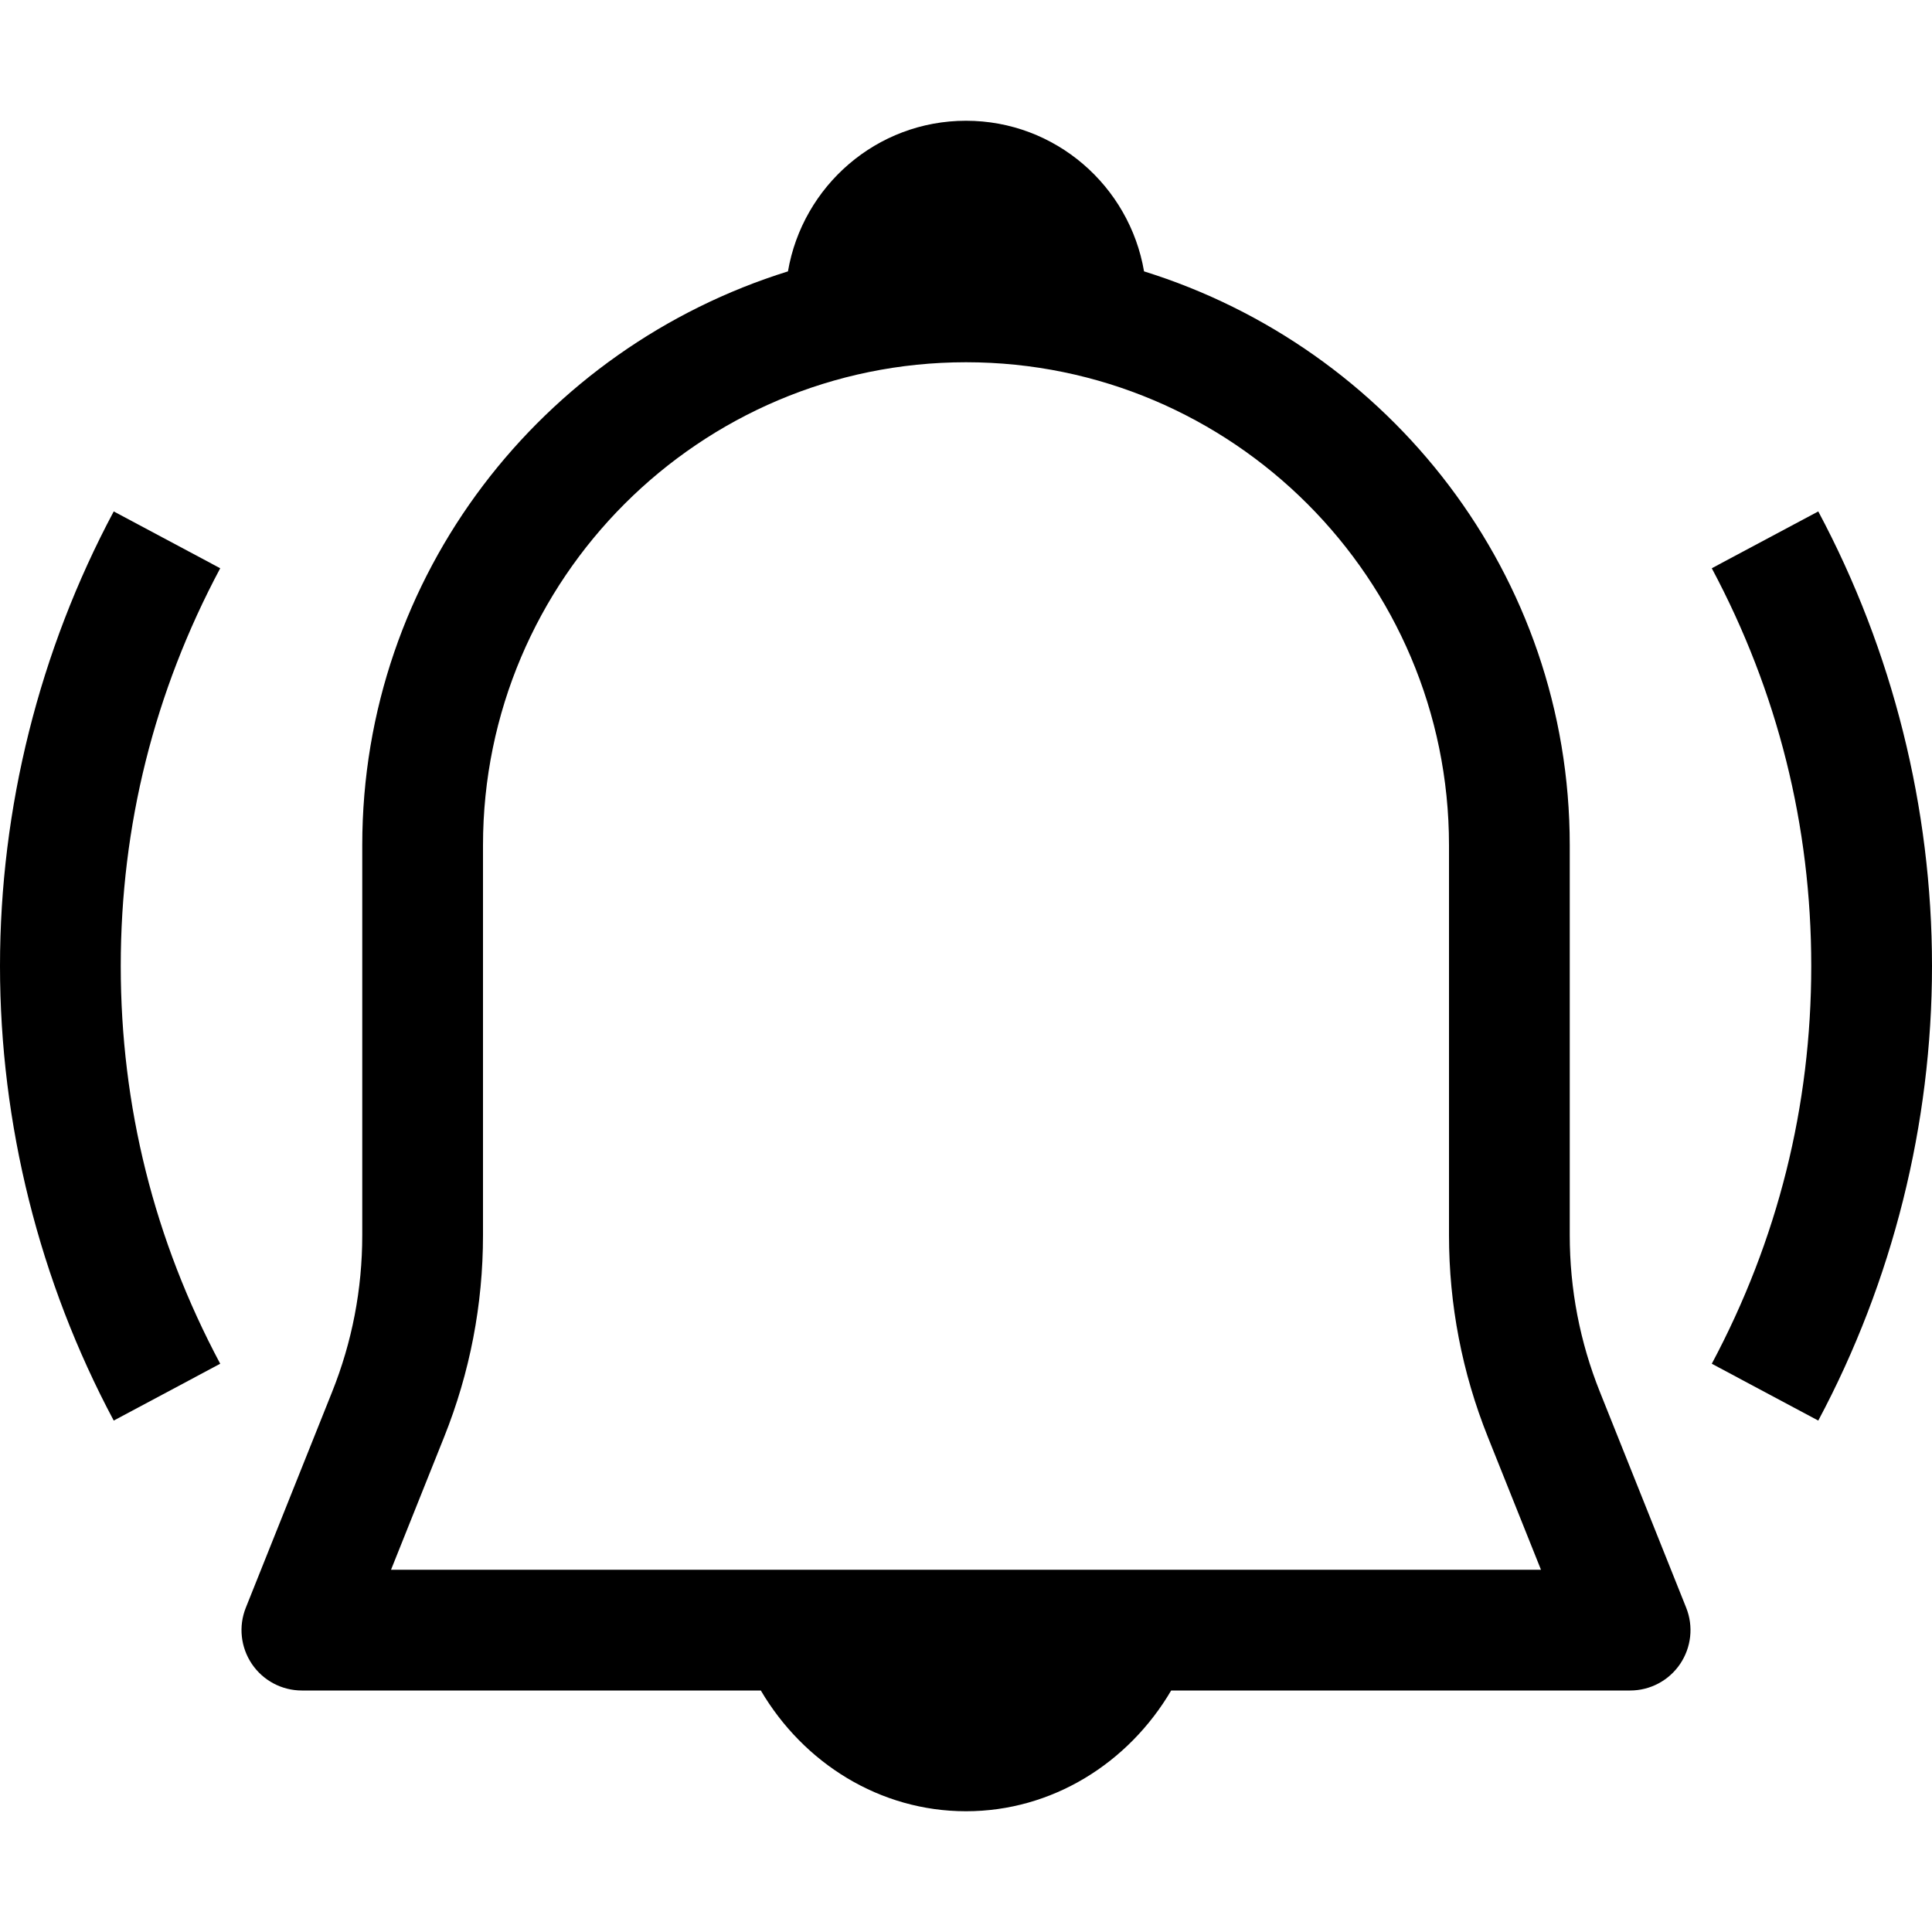
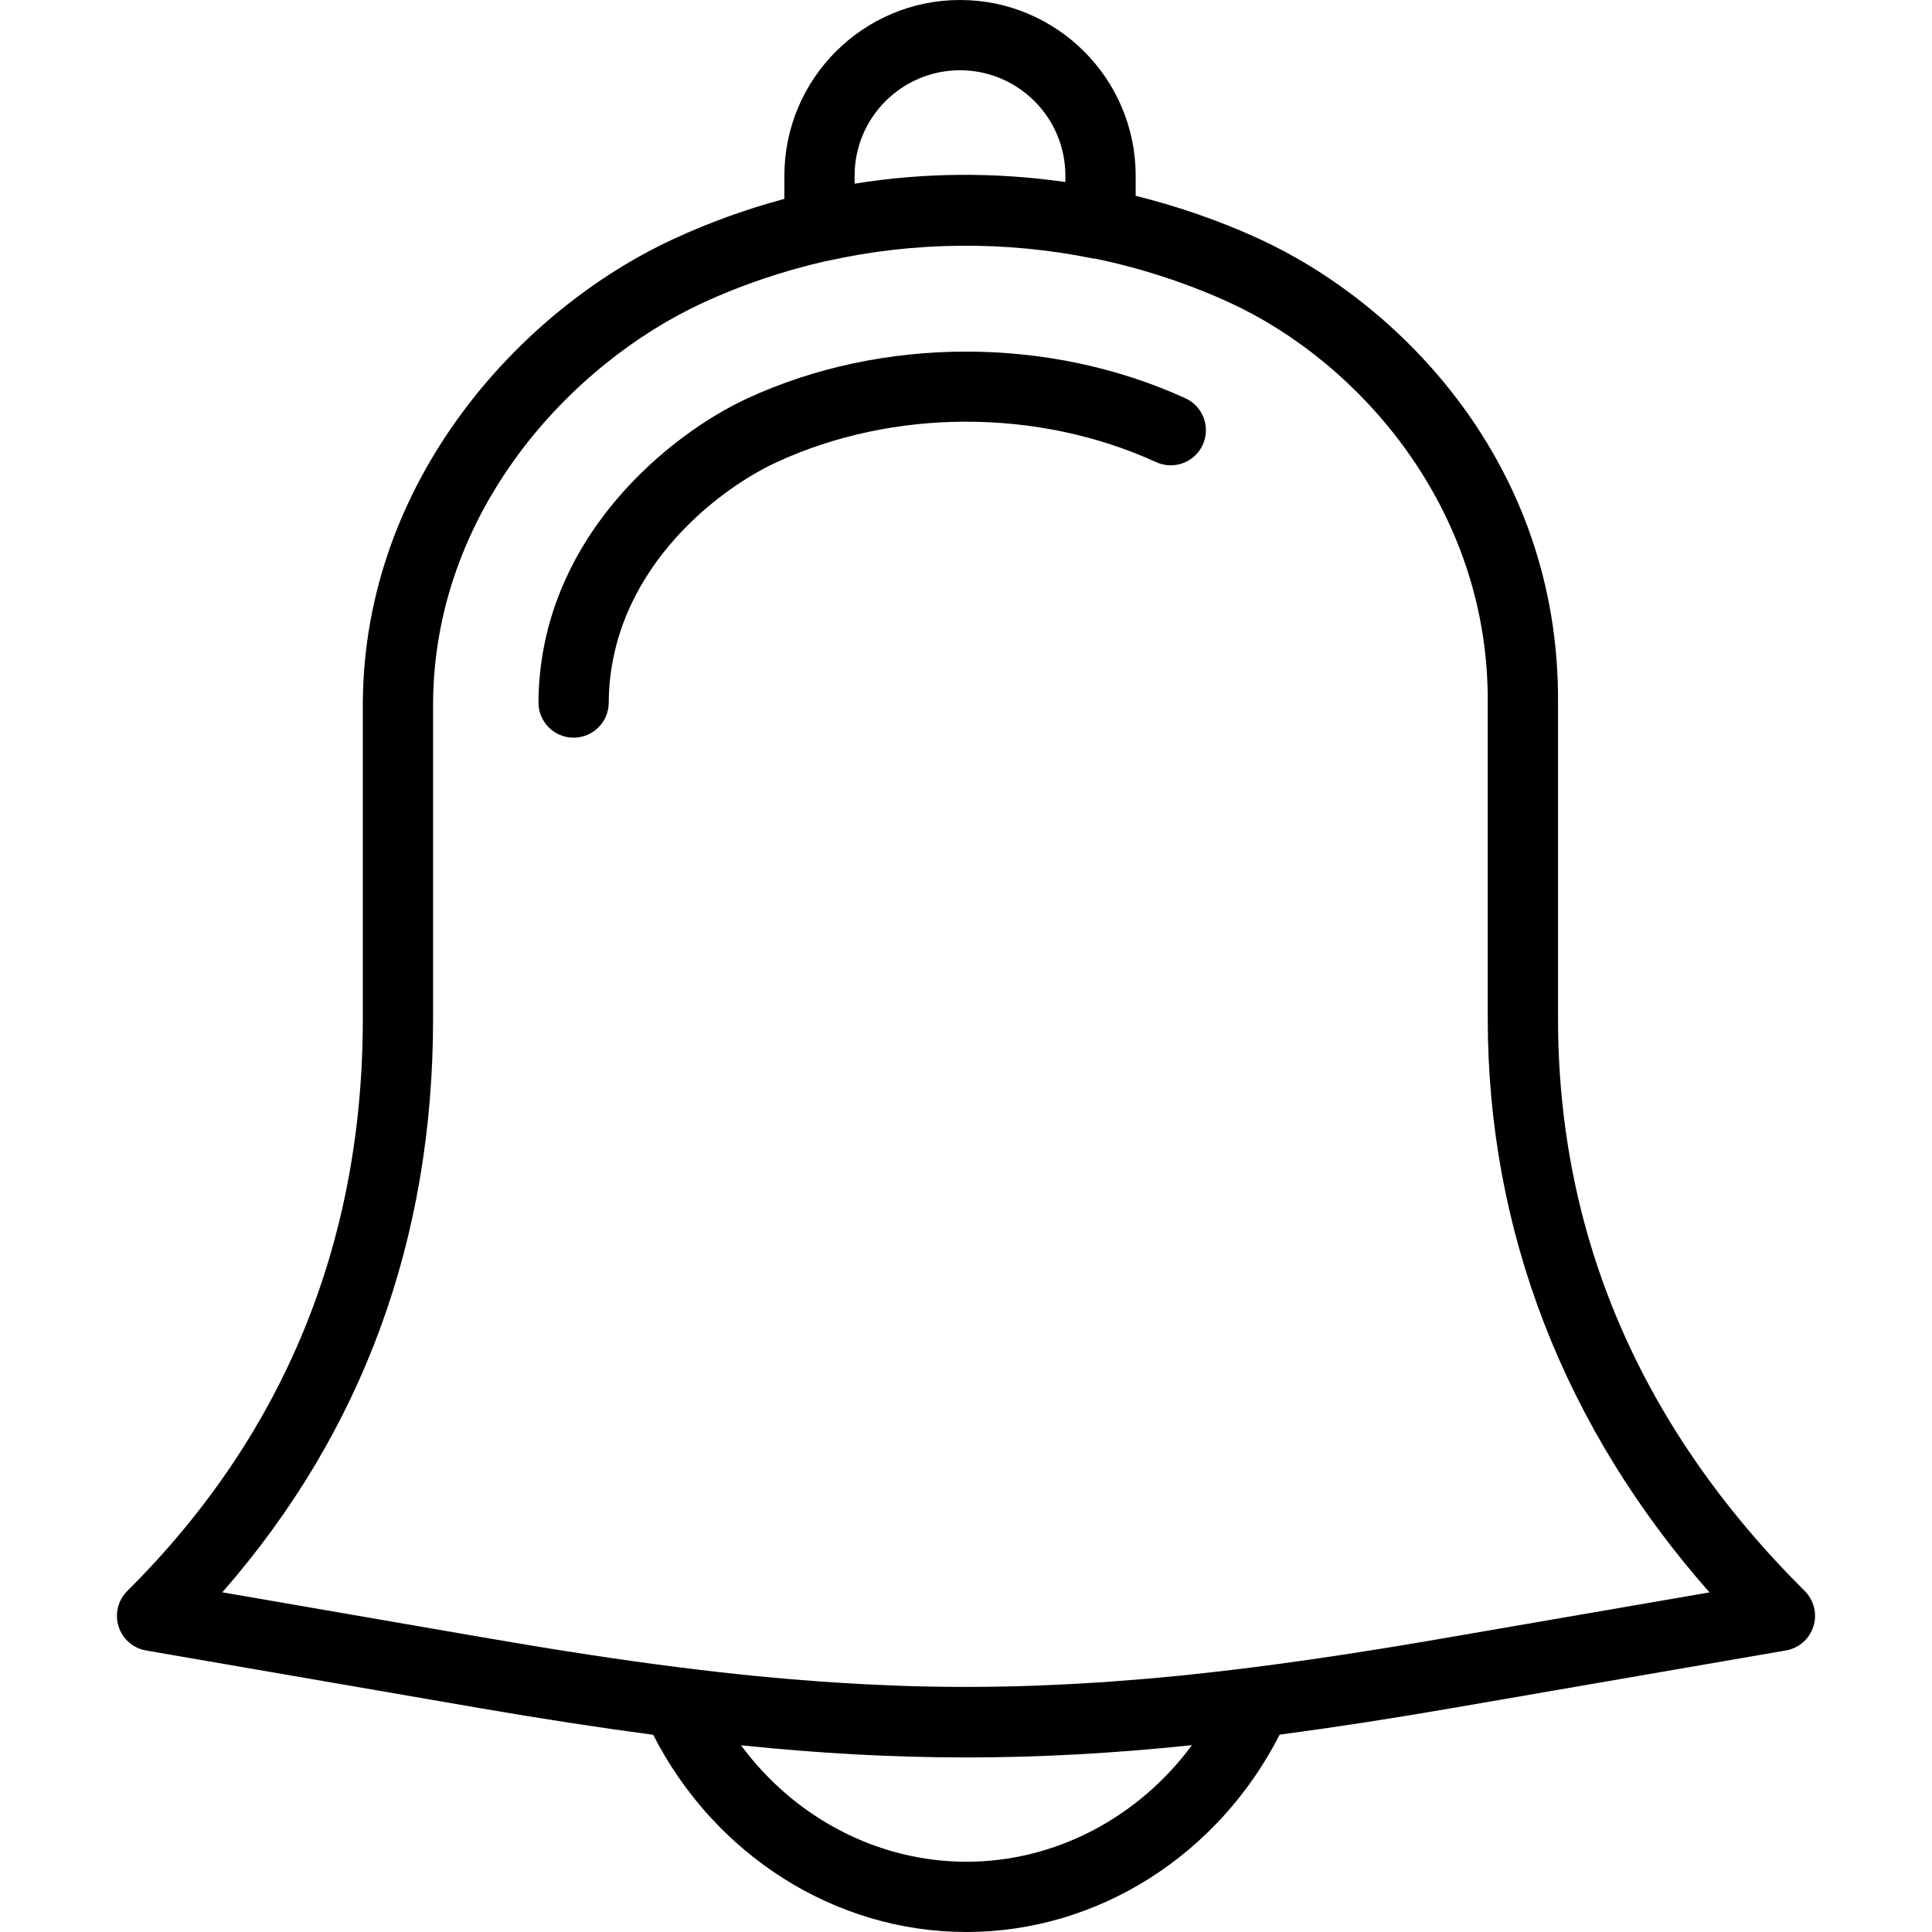
- <svg xmlns="http://www.w3.org/2000/svg" id="Capa_1" enable-background="new 0 0 443.295 443.295" height="512" viewBox="0 0 443.295 443.295" width="512">
-   <path d="m367.117 319.43c-4.613-11.499-6.94-23.62-6.94-36.012v-89.476c0-62.068-41.31-114.116-97.677-131.676-3.35-19.579-20.331-34.56-40.852-34.56s-37.502 14.981-40.852 34.56c-56.367 17.56-97.677 69.608-97.677 131.676v89.476c0 12.392-2.327 24.513-6.94 36.012l-19.779 49.459c-1.705 4.275-1.177 9.091 1.393 12.906 2.584 3.815 6.872 6.088 11.472 6.088h105.306c9.822 16.694 27.341 27.706 47.077 27.706s37.255-11.012 47.077-27.706h105.305c4.6 0 8.888-2.273 11.472-6.088 2.57-3.815 3.098-8.631 1.393-12.906.001 0-19.778-49.459-19.778-49.459zm-277.397 40.747 12.189-30.466c5.912-14.773 8.915-30.357 8.915-46.294v-89.476c0-61.121 49.716-110.824 110.824-110.824s110.823 49.703 110.823 110.824v89.476c0 15.936 3.003 31.521 8.915 46.294l12.189 30.466z" />
-   <path d="m26.096 117.344c-17.073 31.981-26.096 68.047-26.096 104.303s9.023 72.322 26.096 104.303l24.432-13.041c-15.138-28.382-22.822-59.091-22.822-91.262 0-32.17 7.684-62.879 22.822-91.262 0 0-24.432-13.041-24.432-13.041z" />
-   <path d="m417.199 117.344-24.432 13.041c15.138 28.382 22.822 59.091 22.822 91.262 0 32.17-7.684 62.879-22.822 91.262l24.432 13.041c17.073-31.981 26.096-68.047 26.096-104.303 0-36.255-9.023-72.322-26.096-104.303z" />
+ <svg xmlns="http://www.w3.org/2000/svg" version="1.1" id="Capa_1" x="0px" y="0px" viewBox="0 0 55 55" style="enable-background:new 0 0 55 55;" xml:space="preserve">
+   <g>
+     <path d="M51.376,45.291C46.716,40.66,44.354,35.179,44.354,29v-8.994c0.043-6.857-4.568-11.405-8.53-13.216   c-1.135-0.519-2.305-0.919-3.494-1.216V5c0-2.757-2.243-5-5-5s-5,2.243-5,5v0.661c-1.071,0.289-2.124,0.666-3.146,1.138   C14.805,8.817,10.369,13.681,10.329,20v9c0,6.388-2.256,11.869-6.705,16.291c-0.265,0.264-0.361,0.653-0.249,1.01   s0.415,0.621,0.784,0.685l9.491,1.639c1.768,0.305,3.396,0.555,4.945,0.761C20.341,52.806,23.768,55,27.512,55   c3.745,0,7.173-2.196,8.917-5.618c1.543-0.205,3.163-0.454,4.921-0.758l9.49-1.639c0.369-0.063,0.671-0.328,0.784-0.685   C51.737,45.944,51.641,45.555,51.376,45.291z M24.329,5c0-1.654,1.346-3,3-3s3,1.346,3,3v0.182c-1.993-0.286-4.015-0.274-6,0.047V5   z M27.512,53c-2.532,0-4.898-1.258-6.417-3.315c2.235,0.23,4.321,0.346,6.406,0.346c2.093,0,4.186-0.116,6.43-0.349   C32.411,51.741,30.044,53,27.512,53z M41.01,46.653c-1.919,0.331-3.678,0.6-5.34,0.812c-0.002,0-0.004,0-0.006,0   c-0.732,0.093-1.444,0.174-2.141,0.244c-0.007,0.001-0.015,0.001-0.022,0.002c-0.637,0.064-1.26,0.115-1.876,0.16   c-0.117,0.009-0.233,0.016-0.35,0.024c-0.534,0.035-1.062,0.063-1.587,0.083c-0.108,0.004-0.216,0.01-0.324,0.013   c-1.244,0.042-2.471,0.042-3.714,0.001c-0.11-0.004-0.222-0.009-0.332-0.014c-0.518-0.02-1.04-0.047-1.567-0.082   c-0.124-0.008-0.248-0.016-0.373-0.025c-0.6-0.043-1.207-0.094-1.828-0.155c-0.022-0.002-0.043-0.004-0.064-0.006   c-0.692-0.069-1.399-0.15-2.126-0.242c-0.003,0-0.006,0-0.009,0c-1.668-0.211-3.433-0.482-5.361-0.814L6.329,45.33   c3.983-4.554,6-10.038,6-16.33v-8.994c0.034-5.435,3.888-9.637,7.691-11.391c1.131-0.521,2.304-0.91,3.497-1.183   c0.01-0.002,0.021-0.001,0.031-0.003c2.464-0.554,5.087-0.579,7.58-0.068c0.013,0.003,0.026-0.003,0.039-0.001   c1.304,0.272,2.588,0.684,3.825,1.249c3.689,1.687,7.396,5.861,7.361,11.392v9c0,6.033,2.175,11.643,6.313,16.331L41.01,46.653z" />
+     <path d="M33.746,11.338c-3.875-1.771-8.62-1.773-12.469,0.002c-2.195,1.012-5.918,3.973-5.948,8.654   c-0.003,0.552,0.441,1.002,0.994,1.006c0.002,0,0.004,0,0.006,0c0.549,0,0.997-0.443,1-0.994c0.023-3.677,3.019-6.035,4.785-6.85   c3.331-1.537,7.446-1.533,10.799,0c0.502,0.23,1.096,0.009,1.326-0.493C34.469,12.16,34.248,11.567,33.746,11.338z" />
+   </g>
+   <g>
+ </g>
+   <g>
+ </g>
+   <g>
+ </g>
+   <g>
+ </g>
+   <g>
+ </g>
+   <g>
+ </g>
+   <g>
+ </g>
+   <g>
+ </g>
+   <g>
+ </g>
+   <g>
+ </g>
+   <g>
+ </g>
+   <g>
+ </g>
+   <g>
+ </g>
+   <g>
+ </g>
+   <g>
+ </g>
</svg>
